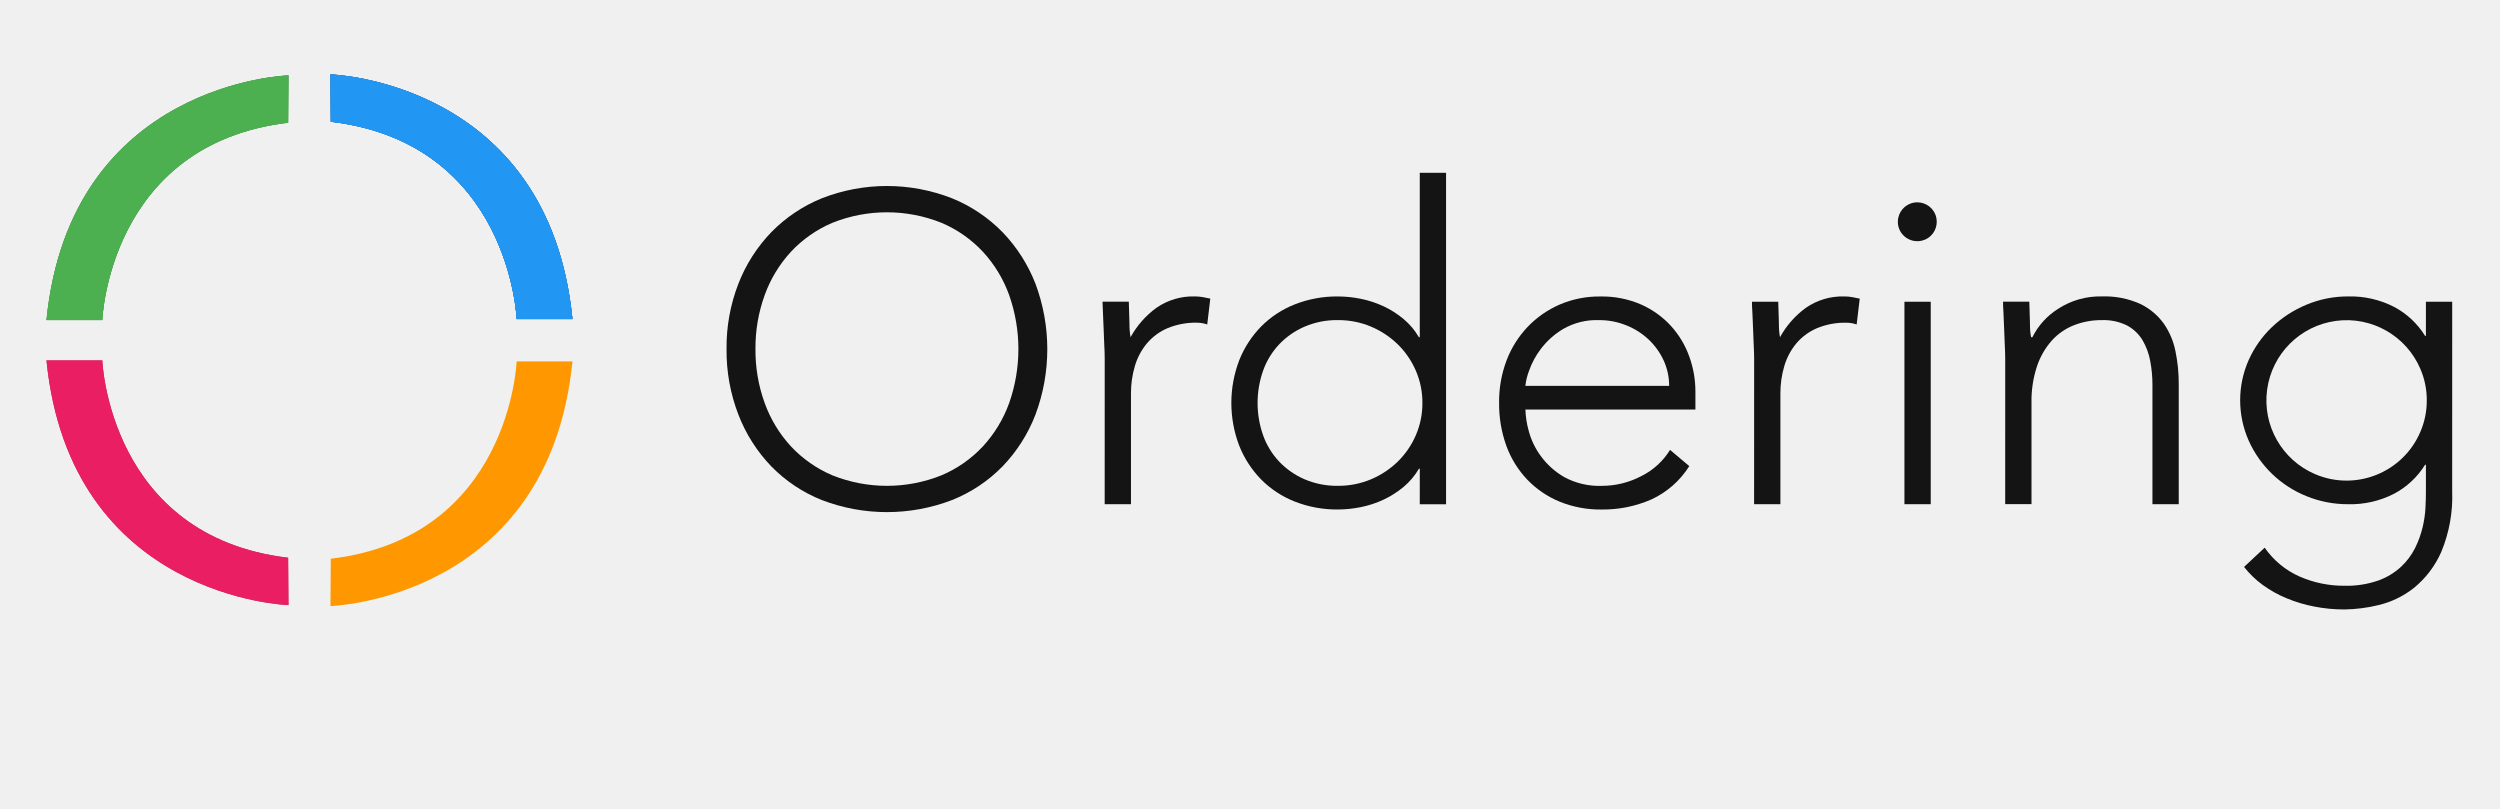
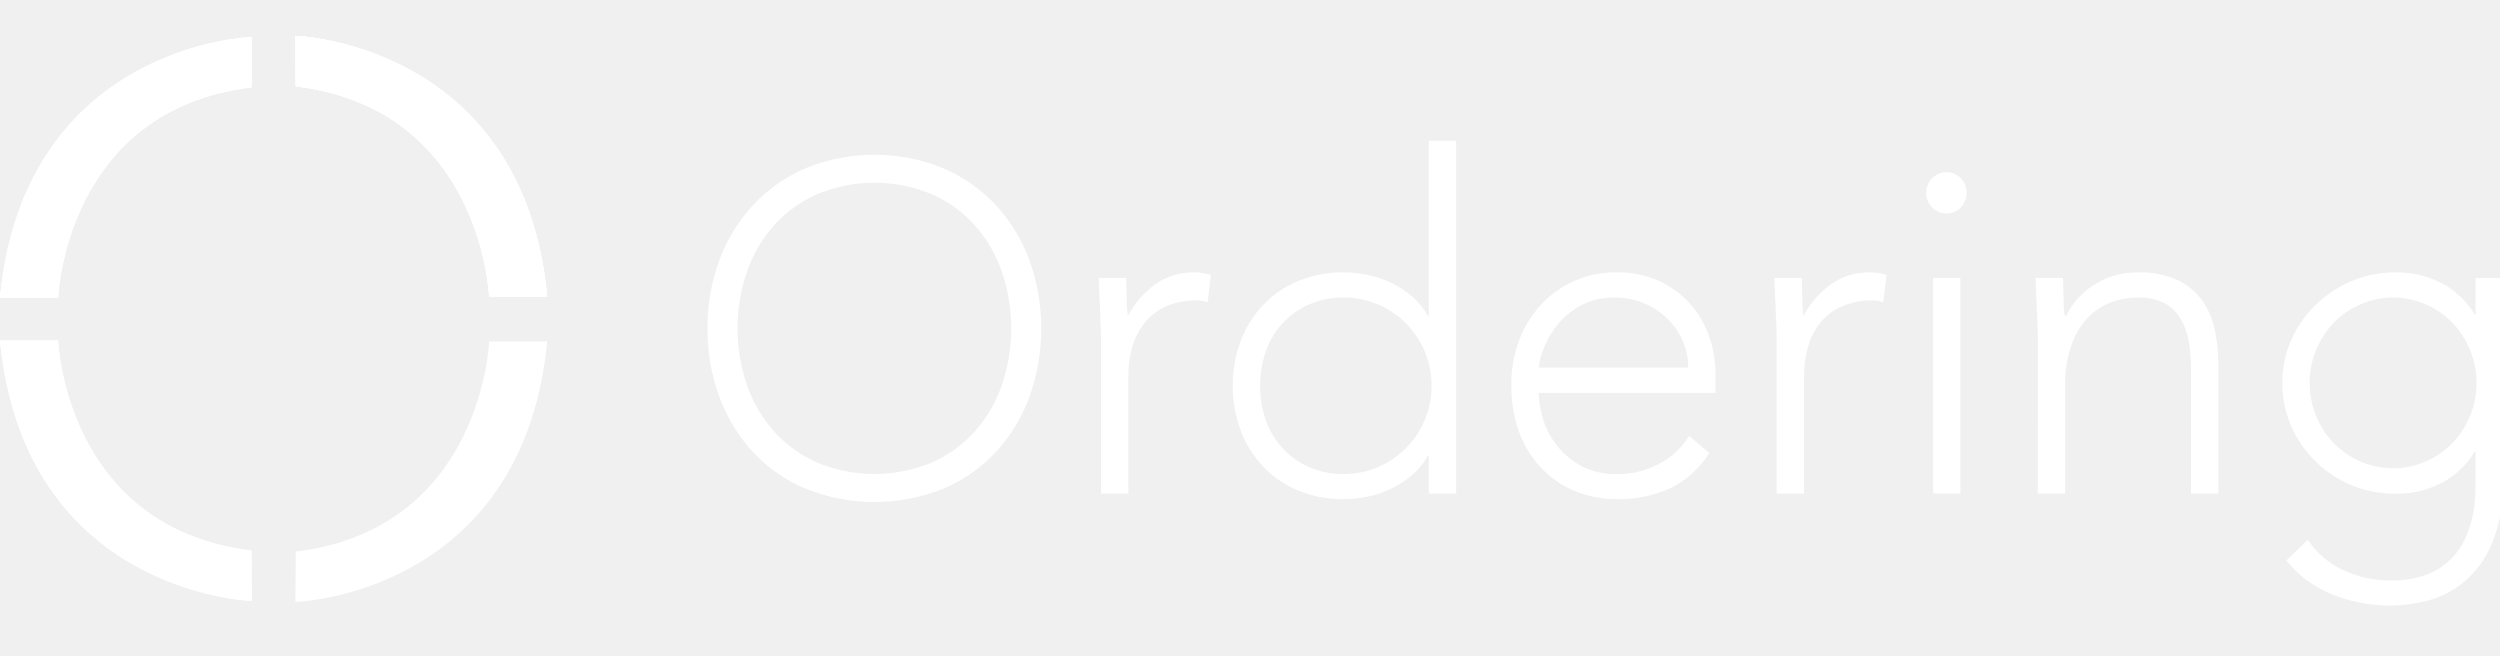
- <svg xmlns="http://www.w3.org/2000/svg" width="300" height="97" viewBox="0 0 300 97">
+ <svg xmlns="http://www.w3.org/2000/svg" width="229" height="60" viewBox="0 0 229 60">
  <defs>
+     <style>.a{fill:#fff;}.b{clip-path:url(#a);}</style>
    <clipPath id="a">
-       <rect width="300" height="97" transform="translate(0.228 5.188)" />
+       <rect class="a" width="229" height="60" transform="translate(0 -0.139)" />
    </clipPath>
  </defs>
-   <g transform="translate(-0.228 -5.188)" clip-path="url(#a)">
-     <g transform="translate(5.805 14.113)">
-       <path d="M77.341,487.02l6.7,0s.769,21.116,22.3,23.681l.039,5.681S80.181,515.61,77.341,487.02Z" transform="translate(-77.341 -452.697)" fill="#bf3160" />
-       <path d="M77.341,487.02l6.7,0s.769,21.116,22.3,23.681l.039,5.681S80.181,515.61,77.341,487.02Z" transform="translate(-77.341 -452.697)" fill="#e91e63" />
-       <path d="M245.17,487.5l-6.7,0s-.769,21.116-22.3,23.681l-.039,5.681S242.331,516.09,245.17,487.5Z" transform="translate(-182.052 -453.059)" fill="#ff9800" />
-       <path d="M77.341,377.064l6.7,0s.769-21.117,22.3-23.681l.039-5.681S80.181,348.474,77.341,377.064Z" transform="translate(-77.341 -347.582)" fill="#4f9d4f" />
-       <path d="M77.341,377.064l6.7,0s.769-21.117,22.3-23.681l.039-5.681S80.181,348.474,77.341,377.064Z" transform="translate(-77.341 -347.582)" fill="#4f9d4f" />
-       <path d="M77.341,377.064l6.7,0s.769-21.117,22.3-23.681l.039-5.681S80.181,348.474,77.341,377.064Z" transform="translate(-77.341 -347.582)" fill="#4caf50" />
-       <path d="M245.17,376.582l-6.7,0s-.769-21.117-22.3-23.681l-.039-5.681S242.331,347.992,245.17,376.582Z" transform="translate(-182.052 -347.218)" fill="#3883c2" />
-       <path d="M245.17,376.582l-6.7,0s-.769-21.117-22.3-23.681l-.039-5.681S242.331,347.992,245.17,376.582Z" transform="translate(-182.052 -347.218)" fill="#3883c2" />
-       <path d="M245.17,376.582l-6.7,0s-.769-21.117-22.3-23.681l-.039-5.681S242.331,347.992,245.17,376.582Z" transform="translate(-182.052 -347.218)" fill="#3883c2" />
-       <path d="M245.17,376.582l-6.7,0s-.769-21.117-22.3-23.681l-.039-5.681S242.331,347.992,245.17,376.582Z" transform="translate(-182.052 -347.218)" fill="#3883c2" />
-       <path d="M245.17,376.582l-6.7,0s-.769-21.117-22.3-23.681l-.039-5.681S242.331,347.992,245.17,376.582Z" transform="translate(-182.052 -347.218)" fill="#2196f3" />
-       <g transform="translate(81.608 11.815)">
-         <path d="M398.942,417.9a21.055,21.055,0,0,1,1.42-7.838,18.655,18.655,0,0,1,3.943-6.181,17.9,17.9,0,0,1,6.074-4.077,21.436,21.436,0,0,1,15.617,0,17.9,17.9,0,0,1,6.074,4.077,18.666,18.666,0,0,1,3.944,6.181,22.42,22.42,0,0,1,0,15.7,18.6,18.6,0,0,1-3.944,6.207,17.58,17.58,0,0,1-6.073,4.05,21.8,21.8,0,0,1-15.617,0,17.582,17.582,0,0,1-6.074-4.05,18.588,18.588,0,0,1-3.943-6.207A21.246,21.246,0,0,1,398.942,417.9Zm3.47,0a18.576,18.576,0,0,0,1.105,6.47,15.374,15.374,0,0,0,3.155,5.208,14.6,14.6,0,0,0,4.97,3.471,17.6,17.6,0,0,0,13.094,0,14.6,14.6,0,0,0,4.969-3.471,15.366,15.366,0,0,0,3.155-5.208,19.5,19.5,0,0,0,0-12.941,15.354,15.354,0,0,0-3.155-5.208,14.587,14.587,0,0,0-4.969-3.472,17.609,17.609,0,0,0-13.094,0,14.586,14.586,0,0,0-4.97,3.472,15.362,15.362,0,0,0-3.155,5.208A18.57,18.57,0,0,0,402.412,417.9Z" transform="translate(-398.942 -396.751)" fill="#141414" />
-         <path d="M580.276,459q0-.682-.053-1.656t-.078-1.973q-.028-1-.079-1.868t-.052-1.341h3.155q.052,1.367.078,2.629a8.286,8.286,0,0,0,.132,1.631,10.774,10.774,0,0,1,3.1-3.524,7.7,7.7,0,0,1,4.628-1.368,5.269,5.269,0,0,1,.92.079q.447.078.92.184l-.368,3.1a3.826,3.826,0,0,0-1.21-.211,8.8,8.8,0,0,0-3.55.657,6.675,6.675,0,0,0-2.471,1.816,7.6,7.6,0,0,0-1.447,2.709,11.39,11.39,0,0,0-.473,3.34v13.256h-3.155Z" transform="translate(-534.896 -436.699)" fill="#141414" />
-         <path d="M664.669,427.5h-.106a8.135,8.135,0,0,1-1.84,2.183,10.982,10.982,0,0,1-2.395,1.526,11.981,11.981,0,0,1-2.708.895,14,14,0,0,1-2.786.289,13.753,13.753,0,0,1-5.154-.946,11.717,11.717,0,0,1-4.049-2.657,12.246,12.246,0,0,1-2.629-4.05,14.37,14.37,0,0,1,0-10.258,12.251,12.251,0,0,1,2.629-4.05,11.694,11.694,0,0,1,4.049-2.657,13.735,13.735,0,0,1,5.154-.947,13.949,13.949,0,0,1,2.786.289,12.048,12.048,0,0,1,2.707.894,11.082,11.082,0,0,1,2.394,1.525,8.141,8.141,0,0,1,1.84,2.184h.106V391.994h3.154v39.77h-3.154Zm.314-7.89a9.611,9.611,0,0,0-.786-3.867,9.957,9.957,0,0,0-2.157-3.156,10.389,10.389,0,0,0-3.207-2.131,10.054,10.054,0,0,0-4-.789,9.79,9.79,0,0,0-4,.789,9.273,9.273,0,0,0-3.051,2.131,9.025,9.025,0,0,0-1.92,3.156,11.7,11.7,0,0,0,0,7.733,9.035,9.035,0,0,0,1.92,3.157,9.277,9.277,0,0,0,3.051,2.13,9.8,9.8,0,0,0,4,.789,10.066,10.066,0,0,0,4-.789,10.4,10.4,0,0,0,3.207-2.13,9.969,9.969,0,0,0,2.157-3.157,9.605,9.605,0,0,0,.786-3.866Z" transform="translate(-581.479 -391.994)" fill="#141414" />
-         <path d="M793.822,471.886a10.647,10.647,0,0,1-4.55,4,14.466,14.466,0,0,1-5.968,1.21,12.953,12.953,0,0,1-5.048-.946,11.383,11.383,0,0,1-3.891-2.657,11.668,11.668,0,0,1-2.5-4.05,14.829,14.829,0,0,1-.866-5.182,13.9,13.9,0,0,1,.892-5.051,12.057,12.057,0,0,1,2.524-4.023,11.856,11.856,0,0,1,3.839-2.683,12.007,12.007,0,0,1,4.89-.973,11.717,11.717,0,0,1,4.918.973,10.774,10.774,0,0,1,3.576,2.578,10.941,10.941,0,0,1,2.183,3.656,12.238,12.238,0,0,1,.735,4.155V465.1h-20.4a10.83,10.83,0,0,0,.395,2.552A9,9,0,0,0,776,470.676a9.129,9.129,0,0,0,2.813,2.526,8.783,8.783,0,0,0,4.549,1.052,10.155,10.155,0,0,0,4.68-1.157,8.441,8.441,0,0,0,3.471-3.157Zm-2.419-9.627a7.2,7.2,0,0,0-.657-3.051,8.181,8.181,0,0,0-1.788-2.5,8.486,8.486,0,0,0-2.682-1.71,8.639,8.639,0,0,0-3.286-.631,8.042,8.042,0,0,0-4.285,1.052,9.36,9.36,0,0,0-2.709,2.42,9.556,9.556,0,0,0-1.42,2.656,6.981,6.981,0,0,0-.422,1.762Z" transform="translate(-678.292 -436.693)" fill="#141414" />
-         <path d="M893.036,459q0-.682-.052-1.656t-.078-1.973q-.026-1-.08-1.868t-.052-1.341h3.155q.052,1.367.079,2.629a8.16,8.16,0,0,0,.131,1.631,10.8,10.8,0,0,1,3.1-3.525,7.692,7.692,0,0,1,4.627-1.368,5.27,5.27,0,0,1,.921.079c.3.052.6.113.92.184l-.369,3.1a3.82,3.82,0,0,0-1.21-.211,8.807,8.807,0,0,0-3.55.657,6.691,6.691,0,0,0-2.472,1.816,7.587,7.587,0,0,0-1.445,2.709,11.39,11.39,0,0,0-.474,3.341v13.257h-3.156Z" transform="translate(-769.724 -436.696)" fill="#141414" />
-         <path d="M963.037,408.648a2.334,2.334,0,1,1,.684,1.684A2.289,2.289,0,0,1,963.037,408.648Zm.789,9.627h3.156v24.3h-3.156Z" transform="translate(-822.479 -402.808)" fill="#141414" />
-         <path d="M1013.948,459q0-.682-.051-1.656t-.079-1.973q-.025-1-.079-1.868t-.053-1.341h3.156q.051,1.367.078,2.629a8.185,8.185,0,0,0,.13,1.631h.159a8.511,8.511,0,0,1,3.154-3.446,9.187,9.187,0,0,1,5.153-1.447,10.356,10.356,0,0,1,4.627.894,7.477,7.477,0,0,1,2.815,2.341,8.829,8.829,0,0,1,1.42,3.34,19.053,19.053,0,0,1,.394,3.894v14.465h-3.155V462.16a15.52,15.52,0,0,0-.263-2.867,7.615,7.615,0,0,0-.922-2.5,4.818,4.818,0,0,0-1.839-1.763,6.317,6.317,0,0,0-3.077-.657,8.976,8.976,0,0,0-3.286.6,7.087,7.087,0,0,0-2.681,1.841,8.931,8.931,0,0,0-1.789,3.1,13.235,13.235,0,0,0-.657,4.392v12.151h-3.156Z" transform="translate(-860.508 -436.699)" fill="#141414" />
-         <path d="M1153.308,474.89a17.266,17.266,0,0,1-1.315,7.312,11.562,11.562,0,0,1-3.287,4.315,10.912,10.912,0,0,1-4.233,2.051,18.271,18.271,0,0,1-4.1.526,18.757,18.757,0,0,1-3.6-.344,17.093,17.093,0,0,1-3.339-1,13.756,13.756,0,0,1-2.865-1.6,11.39,11.39,0,0,1-2.236-2.158l2.472-2.314a10.046,10.046,0,0,0,4.207,3.472,13.233,13.233,0,0,0,5.363,1.1,11.511,11.511,0,0,0,4.075-.631,8.059,8.059,0,0,0,2.734-1.658,7.918,7.918,0,0,0,1.683-2.261,11.68,11.68,0,0,0,.894-2.473,12.981,12.981,0,0,0,.341-2.341q.054-1.1.053-1.79v-3.366h-.1a9.7,9.7,0,0,1-3.708,3.472,11.4,11.4,0,0,1-5.495,1.263,13.12,13.12,0,0,1-5.048-.974,12.843,12.843,0,0,1-6.914-6.655,11.932,11.932,0,0,1,0-9.678,12.567,12.567,0,0,1,2.786-3.945,13.544,13.544,0,0,1,4.128-2.683,12.844,12.844,0,0,1,5.048-1,11.4,11.4,0,0,1,5.495,1.262,9.7,9.7,0,0,1,3.708,3.472h.1v-4.1h3.155ZM1150.259,464a9.386,9.386,0,0,0-.763-3.761,9.625,9.625,0,1,0-12.62,12.626,9.623,9.623,0,0,0,12.62-5.1,9.383,9.383,0,0,0,.762-3.76Z" transform="translate(-946.231 -436.699)" fill="#141414" />
+   <g class="b" transform="translate(0 0.139)">
+     <g transform="translate(0 3.151)">
+       <path class="a" d="M77.341,487.02h5.324s.611,17.163,17.711,19.248l.031,4.615S79.6,510.257,77.341,487.02Z" transform="translate(-77.341 -459.127)" />
+       <path class="a" d="M77.341,487.02h5.324s.611,17.163,17.711,19.248l.031,4.615S79.6,510.257,77.341,487.02Z" transform="translate(-77.341 -459.127)" />
+       <path class="a" d="M239.193,487.5h-5.324s-.611,17.163-17.711,19.248l-.031,4.615S236.937,510.74,239.193,487.5Z" transform="translate(-189.066 -459.513)" />
+       <path class="a" d="M77.341,371.568h5.324s.611-17.163,17.711-19.248l.031-4.615S79.6,348.327,77.341,371.568Z" transform="translate(-77.341 -347.61)" />
+       <path class="a" d="M77.341,371.568h5.324s.611-17.163,17.711-19.248l.031-4.615S79.6,348.327,77.341,371.568Z" transform="translate(-77.341 -347.61)" />
+       <path class="a" d="M77.341,371.568h5.324s.611-17.163,17.711-19.248l.031-4.615S79.6,348.327,77.341,371.568Z" transform="translate(-77.341 -347.61)" />
+       <path class="a" d="M239.193,371.086h-5.324s-.611-17.163-17.711-19.248l-.031-4.615S236.937,347.849,239.193,371.086Z" transform="translate(-189.066 -347.224)" />
+       <path class="a" d="M239.193,371.086h-5.324s-.611-17.163-17.711-19.248l-.031-4.615S236.937,347.849,239.193,371.086Z" transform="translate(-189.066 -347.224)" />
+       <path class="a" d="M239.193,371.086h-5.324s-.611-17.163-17.711-19.248l-.031-4.615S236.937,347.849,239.193,371.086Z" transform="translate(-189.066 -347.224)" />
+       <path class="a" d="M239.193,371.086h-5.324s-.611-17.163-17.711-19.248l-.031-4.615S236.937,347.849,239.193,371.086Z" transform="translate(-189.066 -347.224)" />
+       <path class="a" d="M239.193,371.086h-5.324s-.611-17.163-17.711-19.248l-.031-4.615S236.937,347.849,239.193,371.086Z" transform="translate(-189.066 -347.224)" />
+       <g transform="translate(64.811 9.599)">
+         <path class="a" d="M398.942,414.236a17.471,17.471,0,0,1,1.128-6.37,15.214,15.214,0,0,1,3.133-5.024,14.2,14.2,0,0,1,4.824-3.314,16.663,16.663,0,0,1,12.4,0,14.2,14.2,0,0,1,4.823,3.314,15.22,15.22,0,0,1,3.133,5.024,18.624,18.624,0,0,1,0,12.763,15.164,15.164,0,0,1-3.133,5.045,13.946,13.946,0,0,1-4.823,3.292,16.943,16.943,0,0,1-12.4,0,13.945,13.945,0,0,1-4.824-3.292,15.159,15.159,0,0,1-3.133-5.045A17.647,17.647,0,0,1,398.942,414.236Zm2.756,0a15.414,15.414,0,0,0,.877,5.259,12.557,12.557,0,0,0,2.505,4.234,11.6,11.6,0,0,0,3.947,2.821,13.679,13.679,0,0,0,10.4,0,11.6,11.6,0,0,0,3.946-2.821,12.55,12.55,0,0,0,2.506-4.234,16.2,16.2,0,0,0,0-10.518,12.539,12.539,0,0,0-2.506-4.233,11.582,11.582,0,0,0-3.946-2.822,13.688,13.688,0,0,0-10.4,0,11.587,11.587,0,0,0-3.947,2.822,12.545,12.545,0,0,0-2.505,4.233A15.413,15.413,0,0,0,401.7,414.236Z" transform="translate(-398.941 -397.047)" />
+         <path class="a" d="M580.221,457.6q0-.555-.042-1.346t-.063-1.6q-.021-.811-.063-1.518t-.041-1.09h2.506q.04,1.111.063,2.137a6.83,6.83,0,0,0,.1,1.33,8.7,8.7,0,0,1,2.464-2.865,6.008,6.008,0,0,1,3.675-1.112,4.086,4.086,0,0,1,.731.065q.355.063.731.149l-.292,2.522a2.975,2.975,0,0,0-.961-.171,6.844,6.844,0,0,0-2.819.534,5.307,5.307,0,0,0-1.963,1.476,6.228,6.228,0,0,0-1.146,2.2,9.461,9.461,0,0,0-.376,2.715V471.8h-2.506Z" transform="translate(-544.179 -439.474)" />
+         <path class="a" d="M660.013,420.855h-.084a6.576,6.576,0,0,1-1.461,1.775,8.7,8.7,0,0,1-1.9,1.24,9.362,9.362,0,0,1-2.151.727,10.866,10.866,0,0,1-2.216.235,10.7,10.7,0,0,1-4.093-.769,9.291,9.291,0,0,1-3.216-2.159,9.977,9.977,0,0,1-2.088-3.292,11.936,11.936,0,0,1,0-8.338,9.982,9.982,0,0,1,2.088-3.292,9.269,9.269,0,0,1,3.216-2.159,10.688,10.688,0,0,1,4.093-.77,10.835,10.835,0,0,1,2.216.235,9.412,9.412,0,0,1,2.151.727,8.782,8.782,0,0,1,1.9,1.24,6.583,6.583,0,0,1,1.461,1.775h.084V391.995h2.505V424.32h-2.505Zm.249-6.414a7.964,7.964,0,0,0-.624-3.143,8.1,8.1,0,0,0-1.713-2.565A8.242,8.242,0,0,0,655.379,407a7.827,7.827,0,0,0-3.175-.641,7.62,7.62,0,0,0-3.174.641,7.274,7.274,0,0,0-3.951,4.3,9.72,9.72,0,0,0,0,6.285,7.272,7.272,0,0,0,3.951,4.3,7.628,7.628,0,0,0,3.174.641,7.833,7.833,0,0,0,3.175-.641,8.242,8.242,0,0,0,2.546-1.732,8.116,8.116,0,0,0,1.713-2.566,7.965,7.965,0,0,0,.625-3.141Z" transform="translate(-593.945 -391.995)" />
+         <path class="a" d="M789.131,468.078a8.513,8.513,0,0,1-3.613,3.249,11.265,11.265,0,0,1-4.738.984,10.082,10.082,0,0,1-4.009-.769,9.036,9.036,0,0,1-3.091-2.159,9.525,9.525,0,0,1-1.987-3.292,12.308,12.308,0,0,1-.688-4.212,11.544,11.544,0,0,1,.708-4.105,9.84,9.84,0,0,1,2-3.27,9.25,9.25,0,0,1,6.932-2.971,9.131,9.131,0,0,1,3.905.791,8.563,8.563,0,0,1,2.839,2.1,8.939,8.939,0,0,1,1.733,2.972,10.153,10.153,0,0,1,.584,3.377v1.8h-16.2a9,9,0,0,0,.313,2.074,7.394,7.394,0,0,0,1.146,2.458,7.312,7.312,0,0,0,2.234,2.053,6.843,6.843,0,0,0,3.613.855,7.915,7.915,0,0,0,3.717-.939,6.764,6.764,0,0,0,2.757-2.566Zm-1.921-7.821a5.968,5.968,0,0,0-.522-2.48,6.648,6.648,0,0,0-1.42-2.034,6.81,6.81,0,0,0-4.74-1.9,6.268,6.268,0,0,0-3.4.855,7.493,7.493,0,0,0-2.151,1.967,7.824,7.824,0,0,0-1.127,2.159,5.788,5.788,0,0,0-.335,1.432Z" transform="translate(-697.378 -439.474)" />
+         <path class="a" d="M892.979,457.6q0-.555-.041-1.346t-.063-1.6q-.021-.811-.063-1.518t-.041-1.09h2.506q.041,1.111.063,2.137a6.807,6.807,0,0,0,.1,1.33,8.713,8.713,0,0,1,2.464-2.865,6.007,6.007,0,0,1,3.675-1.112,4.085,4.085,0,0,1,.732.065c.235.042.48.092.731.149l-.293,2.522a2.973,2.973,0,0,0-.961-.171,6.848,6.848,0,0,0-2.818.534,5.322,5.322,0,0,0-1.963,1.476,6.211,6.211,0,0,0-1.146,2.2,9.461,9.461,0,0,0-.376,2.715V471.8H892.98Z" transform="translate(-795.047 -439.474)" />
+         <path class="a" d="M963.04,407.87a1.886,1.886,0,0,1,1.512-1.838,1.846,1.846,0,0,1,2.06,1.152,1.922,1.922,0,0,1-.694,2.295,1.822,1.822,0,0,1-2.335-.24,1.884,1.884,0,0,1-.543-1.369Zm.627,7.821h2.506v19.754h-2.506Z" transform="translate(-851.411 -403.124)" />
+         <path class="a" d="M1013.894,457.6q0-.555-.04-1.346t-.063-1.6q-.021-.811-.062-1.518t-.042-1.09h2.506q.04,1.111.063,2.137a6.844,6.844,0,0,0,.1,1.33h.127a6.867,6.867,0,0,1,2.5-2.8,7.181,7.181,0,0,1,4.092-1.173,8.064,8.064,0,0,1,3.675.727,5.969,5.969,0,0,1,2.235,1.9,7.262,7.262,0,0,1,1.127,2.715,15.853,15.853,0,0,1,.313,3.165V471.8h-2.506v-11.63a12.908,12.908,0,0,0-.208-2.33,6.29,6.29,0,0,0-.732-2.034,3.868,3.868,0,0,0-1.46-1.433,4.922,4.922,0,0,0-2.446-.534,6.98,6.98,0,0,0-2.61.491,5.628,5.628,0,0,0-2.13,1.5,7.3,7.3,0,0,0-1.421,2.523,10.984,10.984,0,0,0-.522,3.57V471.8h-2.506Z" transform="translate(-892.034 -439.474)" />
+         <path class="a" d="M1148.073,470.512a14.324,14.324,0,0,1-1.044,5.944,9.368,9.368,0,0,1-2.61,3.507,8.588,8.588,0,0,1-3.363,1.667,14.193,14.193,0,0,1-3.258.428,14.566,14.566,0,0,1-2.861-.279,13.332,13.332,0,0,1-2.652-.812,10.857,10.857,0,0,1-2.275-1.3,9.134,9.134,0,0,1-1.775-1.754l1.963-1.877a8.021,8.021,0,0,0,3.34,2.821,10.306,10.306,0,0,0,4.259.9,8.931,8.931,0,0,0,3.236-.512,6.284,6.284,0,0,0,3.509-3.185,9.634,9.634,0,0,0,.71-2.01,10.81,10.81,0,0,0,.271-1.9q.043-.9.043-1.455v-2.737h-.083a7.776,7.776,0,0,1-2.945,2.821,8.881,8.881,0,0,1-4.364,1.027,10.3,10.3,0,0,1-9.5-6.2,9.907,9.907,0,0,1,0-7.867,10.217,10.217,0,0,1,2.216-3.207,10.731,10.731,0,0,1,3.278-2.181,10,10,0,0,1,4.009-.813,8.889,8.889,0,0,1,4.364,1.026,7.777,7.777,0,0,1,2.944,2.822h.083v-3.334h2.506Zm-2.423-8.851a7.788,7.788,0,0,0-.606-3.057,7.686,7.686,0,0,0-4.05-4.145,7.5,7.5,0,0,0-5.972,0,7.683,7.683,0,0,0-4.05,4.145,8.013,8.013,0,0,0,0,6.114,7.69,7.69,0,0,0,4.05,4.145,7.513,7.513,0,0,0,5.972,0,7.693,7.693,0,0,0,4.051-4.145,7.778,7.778,0,0,0,.606-3.054Z" transform="translate(-983.615 -439.474)" />
      </g>
    </g>
  </g>
</svg>
